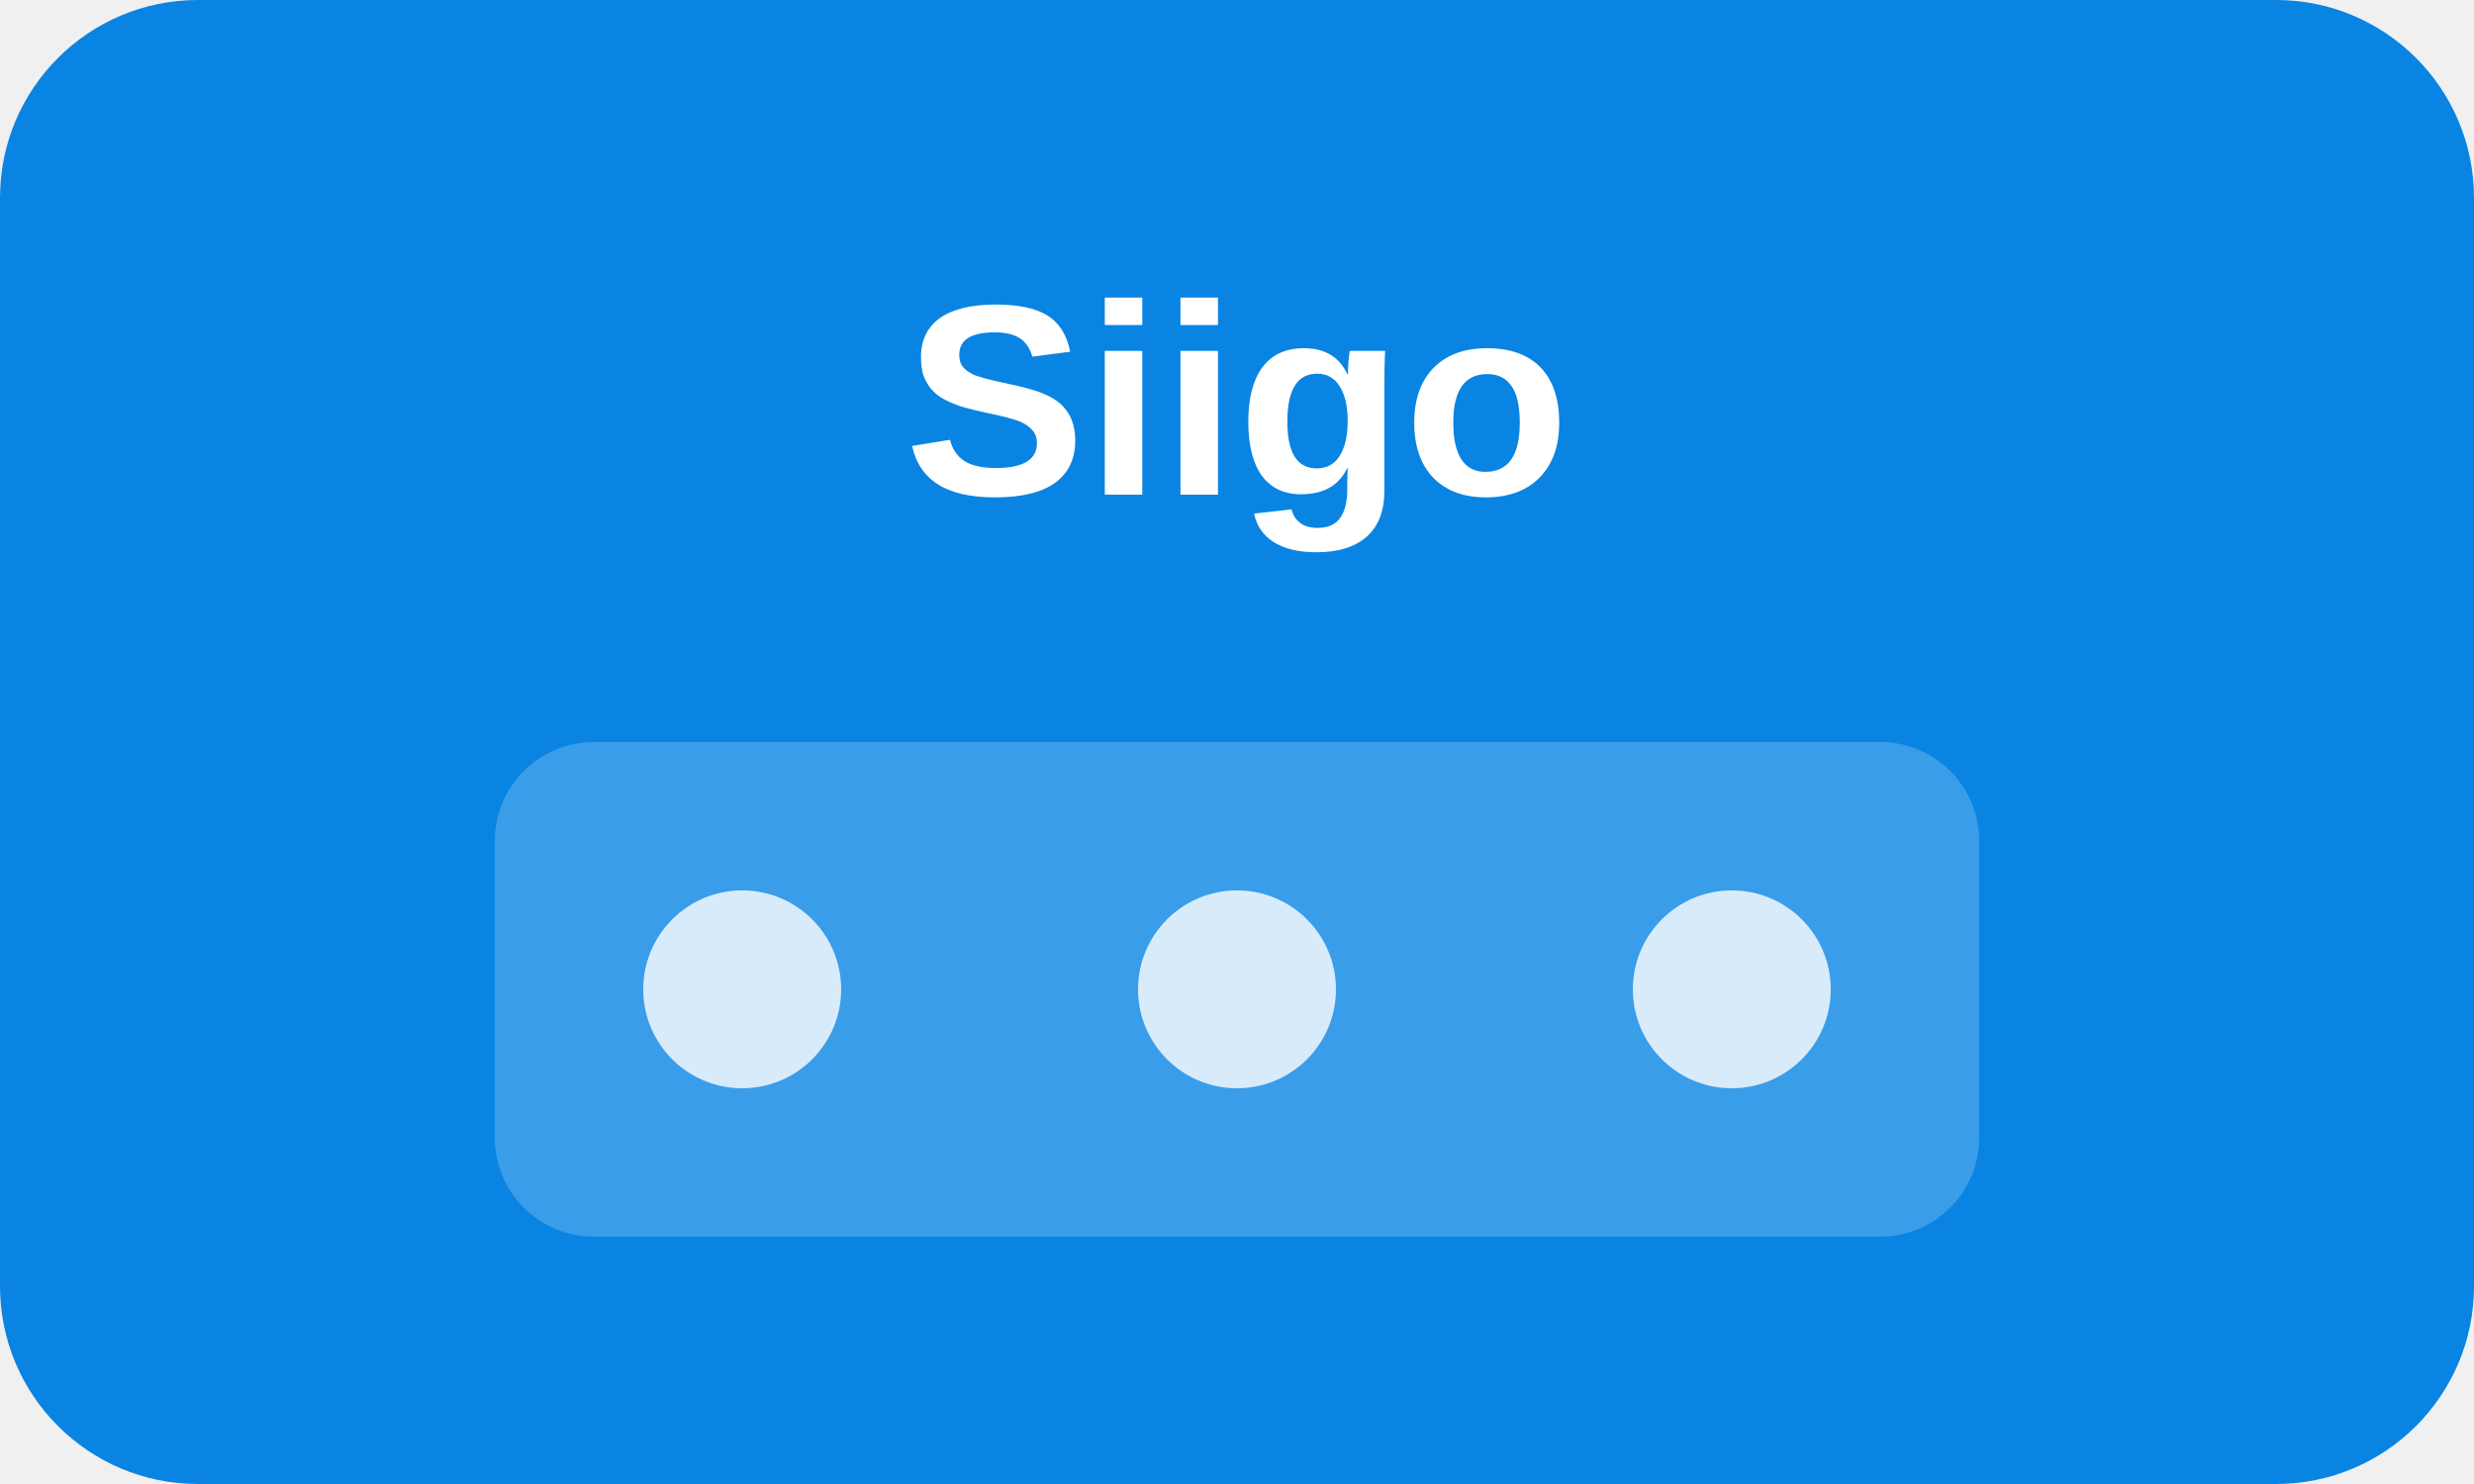
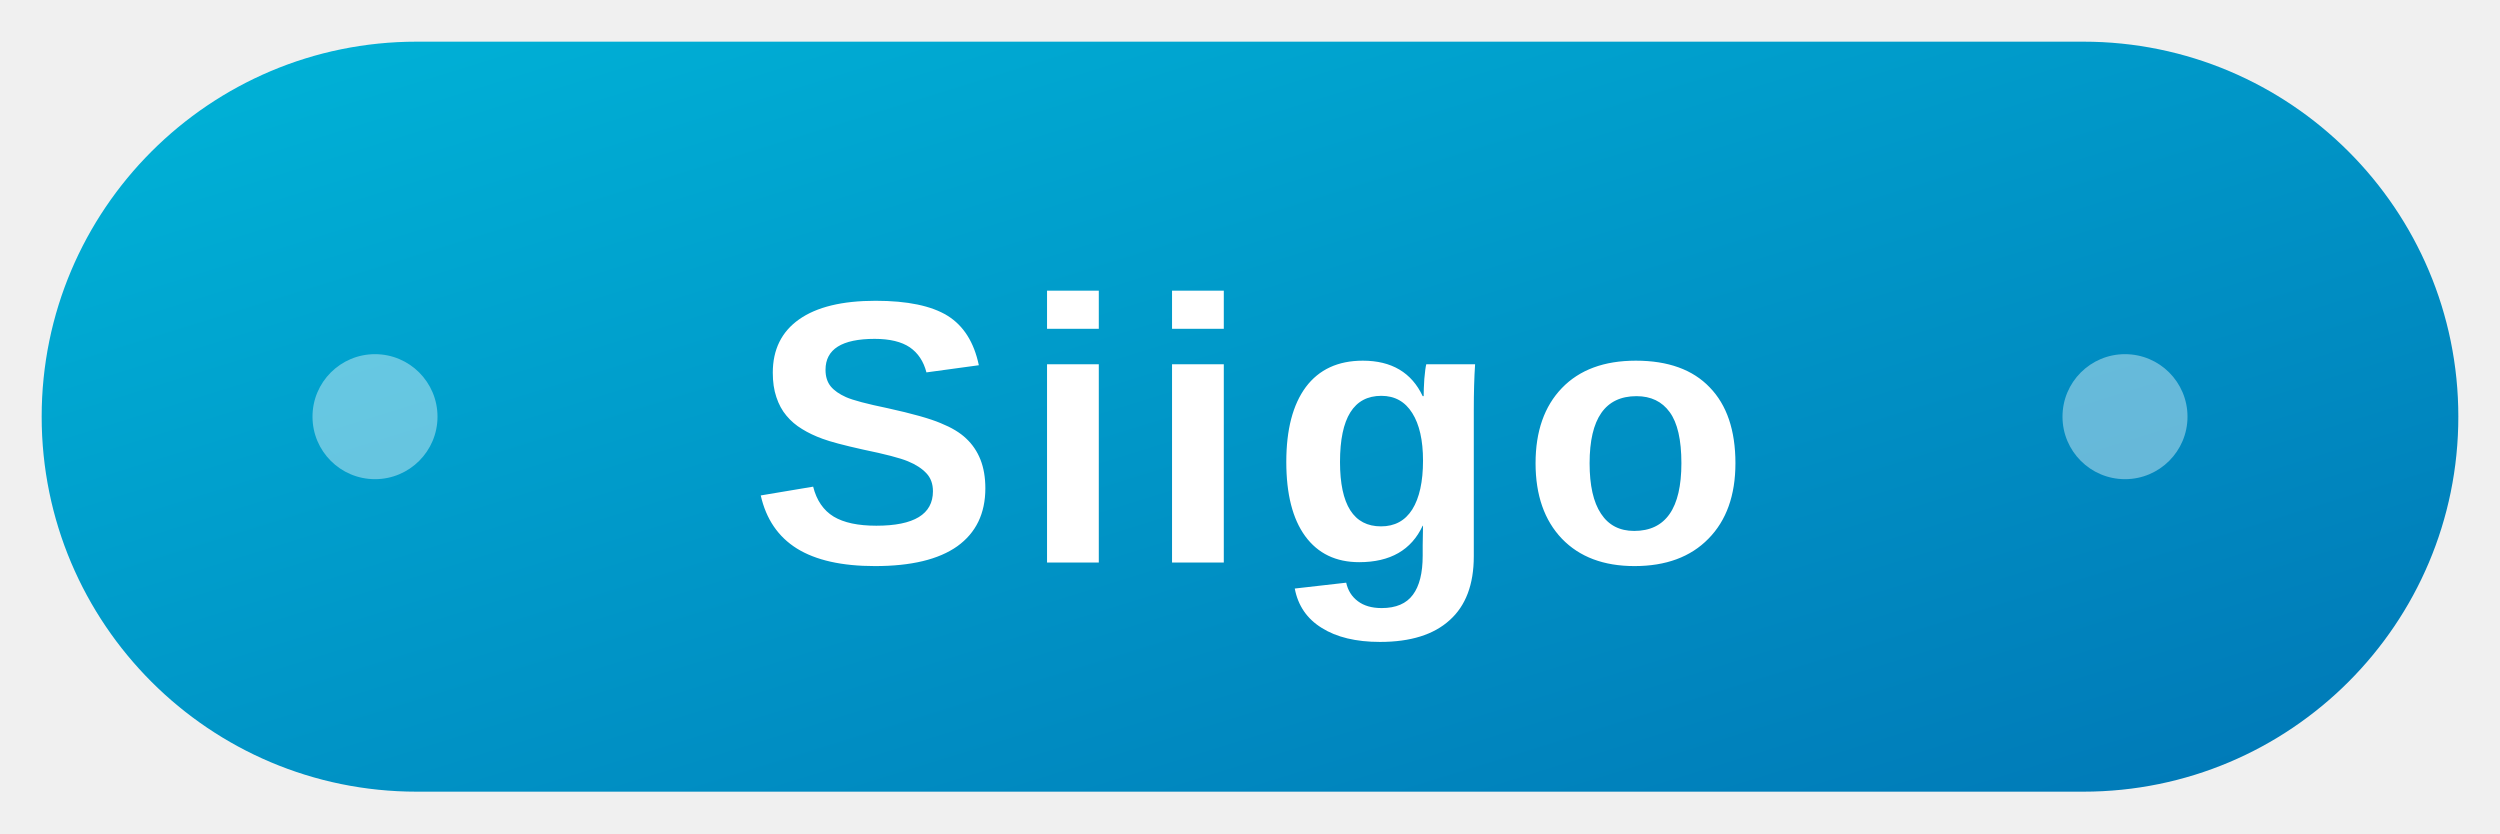
- <svg xmlns="http://www.w3.org/2000/svg" width="100" height="60" viewBox="0 0 100 60">
-   <rect width="100" height="60" fill="#0984e3" rx="8" />
-   <text x="50" y="20" text-anchor="middle" fill="white" font-family="Arial, sans-serif" font-size="11" font-weight="bold">Siigo</text>
-   <rect x="20" y="30" width="60" height="20" fill="white" opacity="0.2" rx="4" />
-   <circle cx="30" cy="40" r="4" fill="white" opacity="0.8" />
-   <circle cx="50" cy="40" r="4" fill="white" opacity="0.8" />
-   <circle cx="70" cy="40" r="4" fill="white" opacity="0.8" />
+ <svg xmlns="http://www.w3.org/2000/svg" viewBox="0 0 120 40" width="120" height="40">
+   <defs>
+     <linearGradient id="siigoGradient" x1="0%" y1="0%" x2="100%" y2="100%">
+       <stop offset="0%" style="stop-color:#00B4D8;stop-opacity:1" />
+       <stop offset="100%" style="stop-color:#0077B6;stop-opacity:1" />
+     </linearGradient>
+   </defs>
+   <rect x="2" y="2" width="116" height="36" rx="18" ry="18" fill="url(#siigoGradient)" />
+   <text x="60" y="27" text-anchor="middle" fill="white" font-family="'Segoe UI', Arial, sans-serif" font-size="18" font-weight="700" letter-spacing="1">
+     Siigo
+   </text>
+   <circle cx="18" cy="20" r="3" fill="white" opacity="0.4" />
+   <circle cx="102" cy="20" r="3" fill="white" opacity="0.4" />
</svg>
